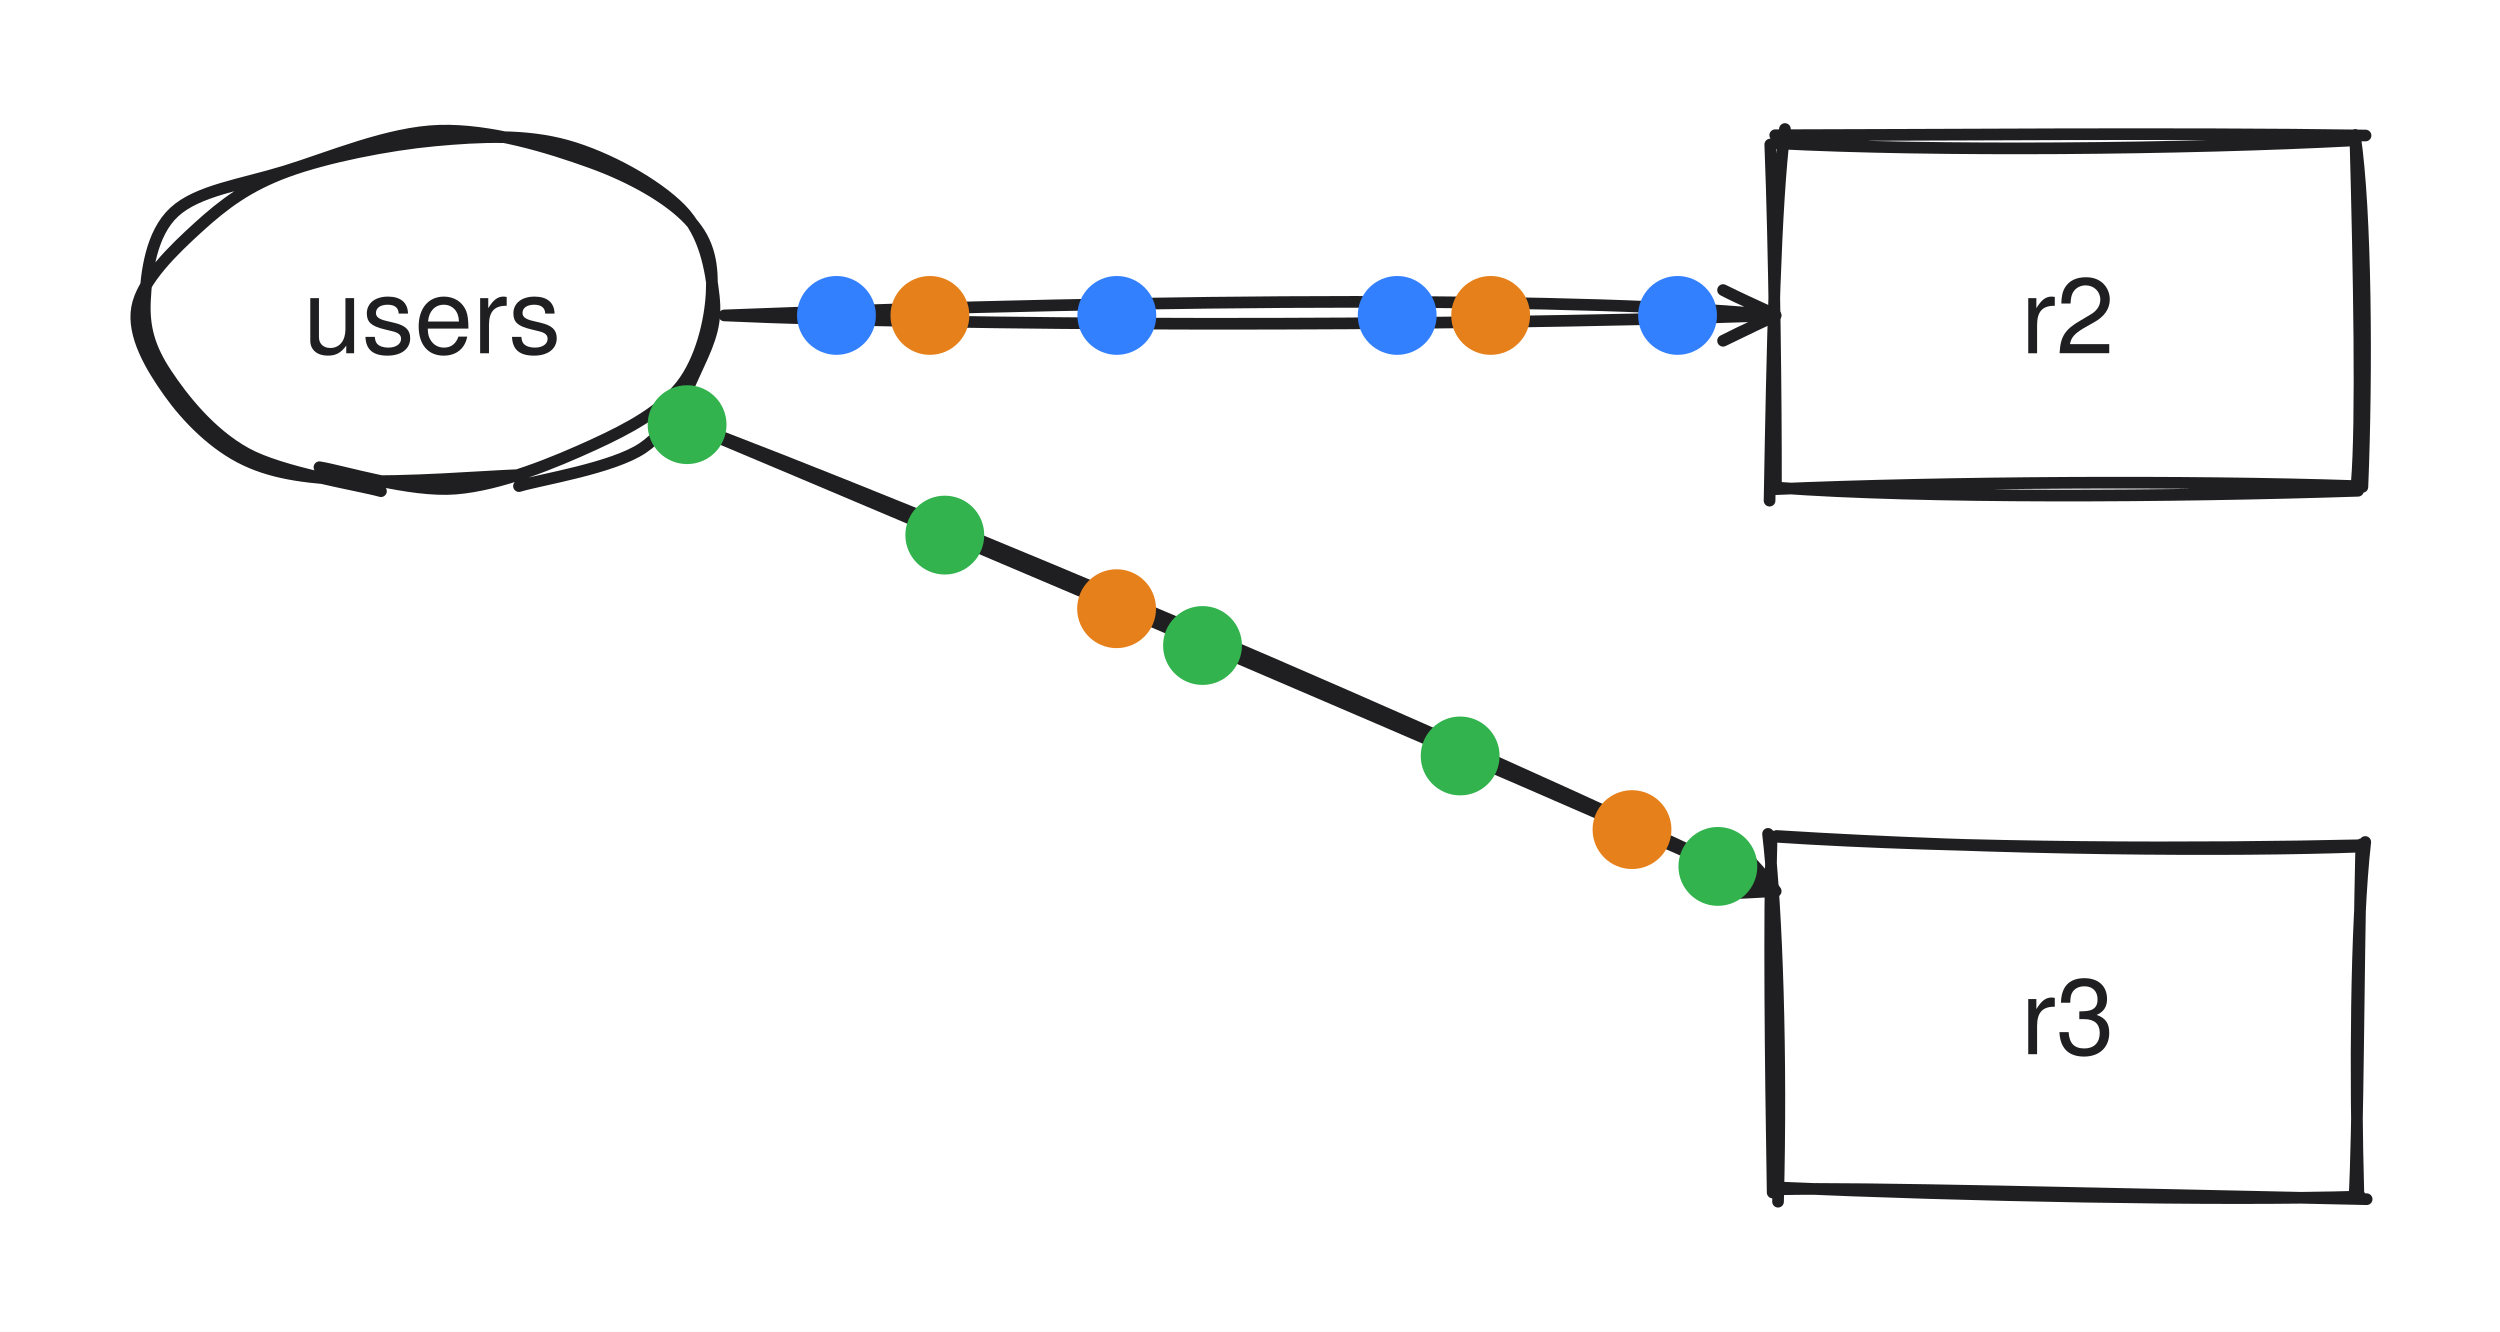
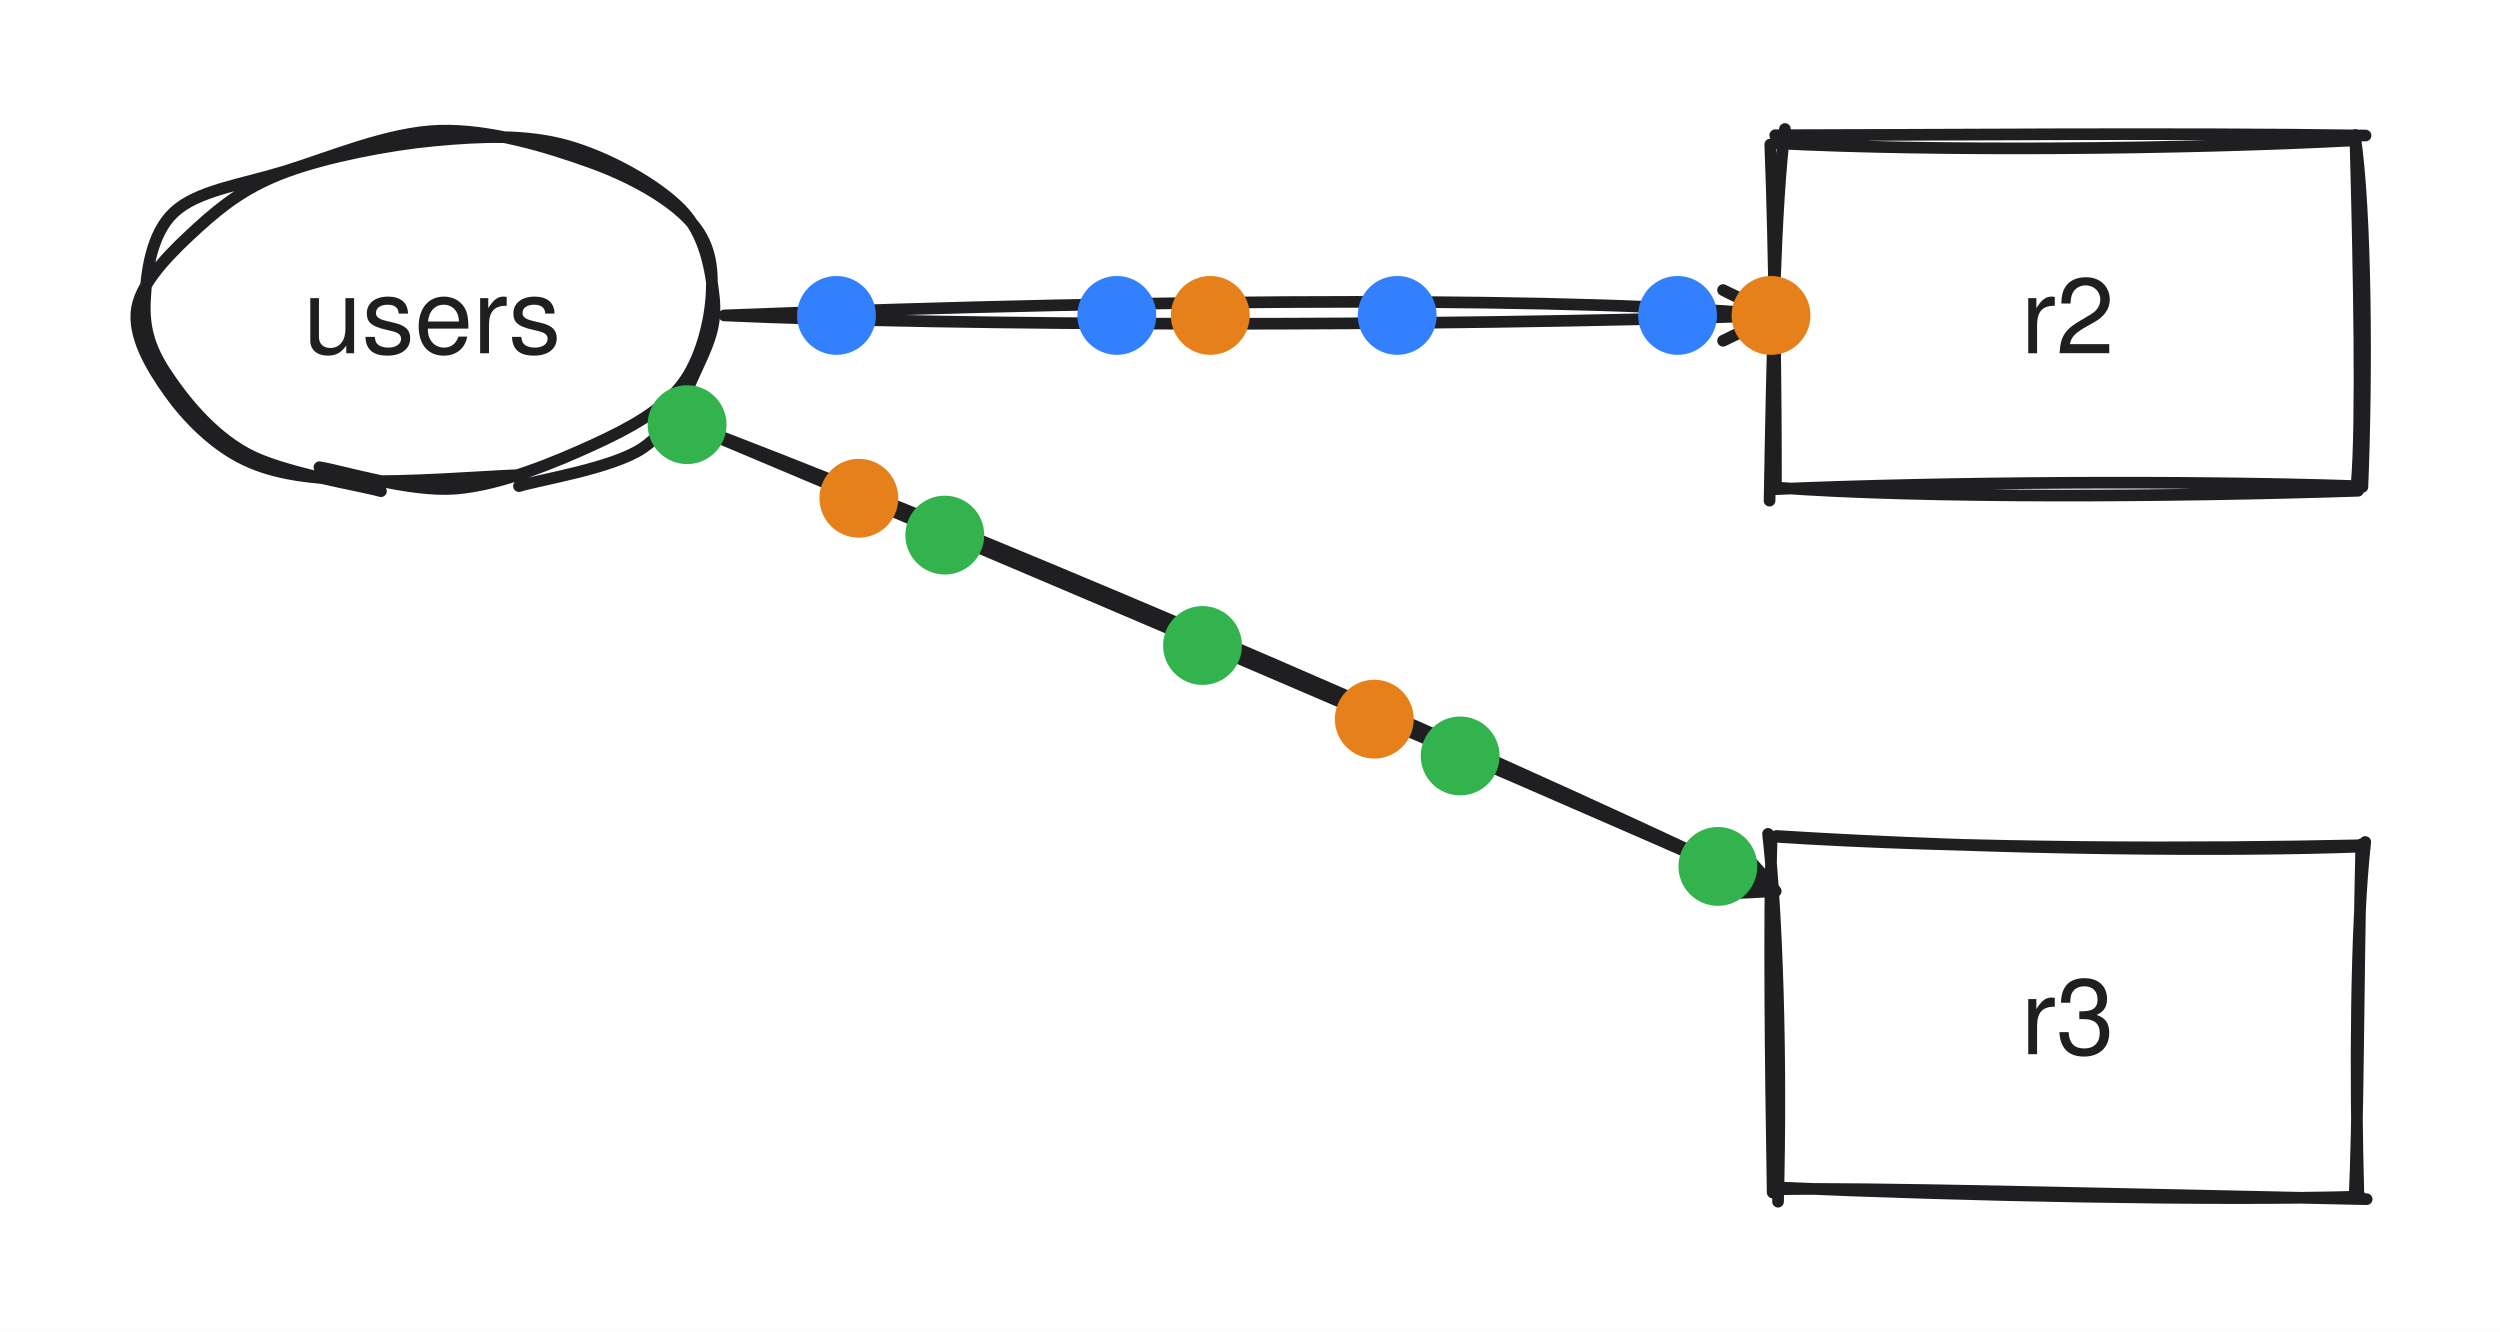
<svg xmlns="http://www.w3.org/2000/svg" width="428" height="228" viewBox="-4 136 428 228">
  <rect x="-4" y="136" width="428" height="228" fill="#ffffff" />
  <path d="M84.28 217.36 C79.74 217.51 64.74 218.71 57.03 218.27 C49.32 217.84 43.37 217.29 38.02 214.76 C32.67 212.24 28.02 207.49 24.93 203.14 C21.84 198.79 18.62 193.38 19.47 188.67 C20.32 183.95 25.75 178.73 30.03 174.84 C34.31 170.96 38.42 167.82 45.14 165.36 C51.87 162.89 62.39 160.79 70.37 160.05 C78.35 159.31 85.98 158.98 93.02 160.94 C100.05 162.9 108.38 167.53 112.58 171.82 C116.77 176.11 117.68 182.25 118.19 186.68 C118.7 191.11 117.66 194.04 115.64 198.37 C113.62 202.71 111.18 209.22 106.04 212.7 C100.91 216.17 88.38 218.13 84.85 219.22 M61.22 220.09 C57.38 219.01 44.3 217 38.17 213.63 C32.03 210.27 27.31 204.29 24.42 199.91 C21.53 195.53 20.58 191.97 20.82 187.36 C21.06 182.76 21.84 175.97 25.84 172.3 C29.83 168.62 37.22 167.65 44.79 165.33 C52.36 163.01 62.53 158.63 71.25 158.38 C79.97 158.12 89.98 161.22 97.12 163.79 C104.26 166.36 110.64 170.03 114.09 173.77 C117.55 177.51 118.07 181.55 117.83 186.25 C117.59 190.95 116.02 197.65 112.64 201.97 C109.25 206.3 103.95 209.23 97.51 212.18 C91.07 215.12 81.81 219.01 74 219.65 C66.2 220.28 54.58 216.6 50.69 215.99" fill="none" stroke="#1f1f21" stroke-width="2" stroke-linecap="round" stroke-linejoin="round" />
  <text x="70" font-family="Helvetica Neue, Helvetica, Arial, sans-serif" font-size="18" fill="#1f1f21" text-anchor="middle">
    <tspan x="70" y="196.48">users</tspan>
  </text>
  <path d="M300.09 160.53 C327.18 161.94 370.14 161.55 398.89 160.04 M299.92 159.15 C325.29 159.13 368.85 158.72 400.98 159.2 M399.23 159.09 C399.88 182.84 400.34 208.43 399.48 218.67 M399.15 159.16 C401.09 172.17 401.24 199.9 400.44 219.36 M399.27 219.22 C370.85 218.27 328.8 218.49 299.6 219.76 M399.69 220.02 C367.91 221.07 325.12 221.34 300.25 219.48 M298.95 221.71 C299.42 195.25 299.93 171.15 301.58 158.09 M300.04 219.07 C300.07 205.59 299.79 178.98 299.07 160.74" fill="none" stroke="#1f1f21" stroke-width="2" stroke-linecap="round" stroke-linejoin="round" />
  <text x="350" font-family="Helvetica Neue, Helvetica, Arial, sans-serif" font-size="18" fill="#1f1f21" text-anchor="middle">
    <tspan x="350" y="196.48">r2</tspan>
  </text>
  <path d="M300.17 279.12 C338.63 281.54 378.86 281.74 400.06 280.94 M299.24 279.2 C332.64 281.41 374.3 281.29 400.01 280.71 M400.25 280.55 C399.7 304.65 399.72 329.59 399.09 341.01 M400.93 280.15 C399.31 294.46 399.19 320.46 399.76 340.73 M401.17 341.3 C353.47 340.31 314.38 339.3 300.87 339.6 M400.1 340.86 C375.96 341.58 331.63 340.69 300.95 339.32 M300.4 341.73 C301.06 316.94 300.2 291.78 298.69 278.76 M299.48 340.16 C299.09 317.34 298.87 292.67 299.27 280.51" fill="none" stroke="#1f1f21" stroke-width="2" stroke-linecap="round" stroke-linejoin="round" />
  <text x="350" font-family="Helvetica Neue, Helvetica, Arial, sans-serif" font-size="18" fill="#1f1f21" text-anchor="middle">
    <tspan x="350" y="316.48">r3</tspan>
  </text>
  <path d="M120 190 C158.18 191.75 239.73 192.06 300 190 M120 190 C198.05 186.95 269.29 186.86 300 190 M290.99 185.66 C293.97 187.25 297.87 188.76 300 190 M290.99 185.66 C293.38 186.87 297.32 188.63 300 190 M290.99 194.34 C294.53 192.53 298.14 190.97 300 190 M290.99 194.34 C294.53 192.61 298.22 190.86 300 190" fill="none" stroke="#1f1f21" stroke-width="2" stroke-linecap="round" stroke-linejoin="round" />
  <path d="M110.69 207.44 C157.46 225.02 241.23 260.44 300 288.57 M110.69 207.44 C168.55 231.74 249.02 265.97 300 288.57 M293.43 281.03 C295.88 283.59 298.76 286.79 300 288.57 M293.43 281.03 C295.11 282.99 297.96 286.24 300 288.57 M290.01 289.01 C292.12 288.85 296.35 288.61 300 288.57 M290.01 289.01 C293.72 288.94 297.84 288.64 300 288.57" fill="none" stroke="#1f1f21" stroke-width="2" stroke-linecap="round" stroke-linejoin="round" />
-   <path d="M257.2 190 C257.2 193.31 254.51 196 251.2 196 C247.89 196 245.2 193.31 245.2 190 C245.2 186.69 247.89 184 251.2 184 C254.51 184 257.2 186.69 257.2 190 Z" fill="#e6801a" stroke="none" />
-   <path d="M257.2 190 C257.2 193.31 254.51 196 251.2 196 C247.89 196 245.2 193.31 245.2 190 C245.2 186.69 247.89 184 251.2 184 C254.51 184 257.2 186.69 257.2 190 Z" fill="none" stroke="#e6801a" stroke-width="1.5" stroke-linecap="round" stroke-linejoin="round" />
-   <path d="M161.2 190 C161.2 193.31 158.51 196 155.2 196 C151.89 196 149.2 193.31 149.2 190 C149.2 186.69 151.89 184 155.2 184 C158.51 184 161.2 186.69 161.2 190 Z" fill="#e6801a" stroke="none" />
-   <path d="M161.2 190 C161.2 193.31 158.51 196 155.2 196 C151.89 196 149.2 193.31 149.2 190 C149.2 186.69 151.89 184 155.2 184 C158.51 184 161.2 186.69 161.2 190 Z" fill="none" stroke="#e6801a" stroke-width="1.5" stroke-linecap="round" stroke-linejoin="round" />
-   <path d="M281.4 278.03 C281.4 281.34 278.71 284.03 275.4 284.03 C272.08 284.03 269.4 281.34 269.4 278.03 C269.4 274.71 272.08 272.03 275.4 272.03 C278.71 272.03 281.4 274.71 281.4 278.03 Z" fill="#e6801a" stroke="none" />
-   <path d="M281.4 278.03 C281.4 281.34 278.71 284.03 275.4 284.03 C272.08 284.03 269.4 281.34 269.4 278.03 C269.4 274.71 272.08 272.03 275.4 272.03 C278.71 272.03 281.4 274.71 281.4 278.03 Z" fill="none" stroke="#e6801a" stroke-width="1.5" stroke-linecap="round" stroke-linejoin="round" />
-   <path d="M193.16 240.21 C193.16 243.52 190.47 246.21 187.16 246.21 C183.85 246.21 181.16 243.52 181.16 240.21 C181.16 236.9 183.85 234.21 187.16 234.21 C190.47 234.21 193.16 236.9 193.16 240.21 Z" fill="#e6801a" stroke="none" />
-   <path d="M193.16 240.21 C193.16 243.52 190.47 246.21 187.16 246.21 C183.85 246.21 181.16 243.52 181.16 240.21 C181.16 236.9 183.85 234.21 187.16 234.21 C190.47 234.21 193.16 236.9 193.16 240.21 Z" fill="none" stroke="#e6801a" stroke-width="1.5" stroke-linecap="round" stroke-linejoin="round" />
+   <path d="M305.2 190 C305.2 193.31 302.51 196 299.2 196 C295.89 196 293.2 193.31 293.2 190 C293.2 186.69 295.89 184 299.2 184 C302.51 184 305.2 186.69 305.2 190 Z" fill="#e6801a" stroke="none" />
+   <path d="M305.2 190 C305.2 193.31 302.51 196 299.2 196 C295.89 196 293.2 193.31 293.2 190 C293.2 186.69 295.89 184 299.2 184 C302.51 184 305.2 186.69 305.2 190 Z" fill="none" stroke="#e6801a" stroke-width="1.5" stroke-linecap="round" stroke-linejoin="round" />
+   <path d="M209.2 190 C209.2 193.31 206.51 196 203.2 196 C199.89 196 197.2 193.31 197.2 190 C197.2 186.69 199.89 184 203.2 184 C206.51 184 209.2 186.69 209.2 190 Z" fill="#e6801a" stroke="none" />
+   <path d="M209.2 190 C209.2 193.31 206.51 196 203.2 196 C199.89 196 197.2 193.31 197.2 190 C197.2 186.69 199.89 184 203.2 184 C206.51 184 209.2 186.69 209.2 190 Z" fill="none" stroke="#e6801a" stroke-width="1.5" stroke-linecap="round" stroke-linejoin="round" />
+   <path d="M237.28 259.12 C237.28 262.43 234.59 265.12 231.28 265.12 C227.96 265.12 225.28 262.43 225.28 259.12 C225.28 255.81 227.96 253.12 231.28 253.12 C234.59 253.12 237.28 255.81 237.28 259.12 Z" fill="#e6801a" stroke="none" />
+   <path d="M237.28 259.12 C237.28 262.43 234.59 265.12 231.28 265.12 C227.96 265.12 225.28 262.43 225.28 259.12 C225.28 255.81 227.96 253.12 231.28 253.12 C234.59 253.12 237.28 255.81 237.28 259.12 Z" fill="none" stroke="#e6801a" stroke-width="1.5" stroke-linecap="round" stroke-linejoin="round" />
+   <path d="M149.04 221.3 C149.04 224.62 146.35 227.3 143.04 227.3 C139.73 227.3 137.04 224.62 137.04 221.3 C137.04 217.99 139.73 215.3 143.04 215.3 C146.35 215.3 149.04 217.99 149.04 221.3 Z" fill="#e6801a" stroke="none" />
+   <path d="M149.04 221.3 C149.04 224.62 146.35 227.3 143.04 227.3 C139.73 227.3 137.04 224.62 137.04 221.3 C137.04 217.99 139.73 215.3 143.04 215.3 C146.35 215.3 149.04 217.99 149.04 221.3 Z" fill="none" stroke="#e6801a" stroke-width="1.5" stroke-linecap="round" stroke-linejoin="round" />
  <path d="M289.2 190 C289.2 193.31 286.51 196 283.2 196 C279.89 196 277.2 193.31 277.2 190 C277.2 186.69 279.89 184 283.2 184 C286.51 184 289.2 186.69 289.2 190 Z" fill="#3380ff" stroke="none" />
  <path d="M289.2 190 C289.2 193.31 286.51 196 283.2 196 C279.89 196 277.2 193.31 277.2 190 C277.2 186.69 279.89 184 283.2 184 C286.51 184 289.2 186.69 289.2 190 Z" fill="none" stroke="#3380ff" stroke-width="1.5" stroke-linecap="round" stroke-linejoin="round" />
  <path d="M241.2 190 C241.2 193.31 238.51 196 235.2 196 C231.89 196 229.2 193.31 229.2 190 C229.2 186.69 231.89 184 235.2 184 C238.51 184 241.2 186.69 241.2 190 Z" fill="#3380ff" stroke="none" />
  <path d="M241.2 190 C241.2 193.31 238.51 196 235.2 196 C231.89 196 229.2 193.31 229.2 190 C229.2 186.69 231.89 184 235.2 184 C238.51 184 241.2 186.69 241.2 190 Z" fill="none" stroke="#3380ff" stroke-width="1.5" stroke-linecap="round" stroke-linejoin="round" />
  <path d="M193.2 190 C193.2 193.31 190.51 196 187.2 196 C183.89 196 181.2 193.31 181.2 190 C181.2 186.69 183.89 184 187.2 184 C190.51 184 193.2 186.69 193.2 190 Z" fill="#3380ff" stroke="none" />
  <path d="M193.2 190 C193.2 193.31 190.51 196 187.2 196 C183.89 196 181.2 193.31 181.2 190 C181.2 186.69 183.89 184 187.2 184 C190.51 184 193.2 186.69 193.2 190 Z" fill="none" stroke="#3380ff" stroke-width="1.5" stroke-linecap="round" stroke-linejoin="round" />
  <path d="M145.2 190 C145.2 193.31 142.51 196 139.2 196 C135.89 196 133.2 193.31 133.2 190 C133.2 186.69 135.89 184 139.2 184 C142.51 184 145.2 186.69 145.2 190 Z" fill="#3380ff" stroke="none" />
  <path d="M145.2 190 C145.2 193.31 142.51 196 139.2 196 C135.89 196 133.2 193.31 133.2 190 C133.2 186.69 135.89 184 139.2 184 C142.51 184 145.2 186.69 145.2 190 Z" fill="none" stroke="#3380ff" stroke-width="1.5" stroke-linecap="round" stroke-linejoin="round" />
  <path d="M296.1 284.33 C296.1 287.64 293.42 290.33 290.1 290.33 C286.79 290.33 284.1 287.64 284.1 284.33 C284.1 281.02 286.79 278.33 290.1 278.33 C293.42 278.33 296.1 281.02 296.1 284.33 Z" fill="#33b34d" stroke="none" />
  <path d="M296.1 284.33 C296.1 287.64 293.42 290.33 290.1 290.33 C286.79 290.33 284.1 287.64 284.1 284.33 C284.1 281.02 286.79 278.33 290.1 278.33 C293.42 278.33 296.1 281.02 296.1 284.33 Z" fill="none" stroke="#33b34d" stroke-width="1.5" stroke-linecap="round" stroke-linejoin="round" />
  <path d="M251.98 265.42 C251.98 268.74 249.3 271.42 245.98 271.42 C242.67 271.42 239.98 268.74 239.98 265.42 C239.98 262.11 242.67 259.42 245.98 259.42 C249.3 259.42 251.98 262.11 251.98 265.42 Z" fill="#33b34d" stroke="none" />
  <path d="M251.98 265.42 C251.98 268.74 249.3 271.42 245.98 271.42 C242.67 271.42 239.98 268.74 239.98 265.42 C239.98 262.11 242.67 259.42 245.98 259.42 C249.3 259.42 251.98 262.11 251.98 265.42 Z" fill="none" stroke="#33b34d" stroke-width="1.5" stroke-linecap="round" stroke-linejoin="round" />
  <path d="M207.87 246.51 C207.87 249.83 205.18 252.51 201.87 252.51 C198.55 252.51 195.87 249.83 195.87 246.51 C195.87 243.2 198.55 240.51 201.87 240.51 C205.18 240.51 207.87 243.2 207.87 246.51 Z" fill="#33b34d" stroke="none" />
  <path d="M207.87 246.51 C207.87 249.83 205.18 252.51 201.87 252.51 C198.55 252.51 195.87 249.83 195.87 246.51 C195.87 243.2 198.55 240.51 201.87 240.51 C205.18 240.51 207.87 243.2 207.87 246.51 Z" fill="none" stroke="#33b34d" stroke-width="1.5" stroke-linecap="round" stroke-linejoin="round" />
  <path d="M163.75 227.61 C163.75 230.92 161.06 233.61 157.75 233.61 C154.43 233.61 151.75 230.92 151.75 227.61 C151.75 224.29 154.43 221.61 157.75 221.61 C161.06 221.61 163.75 224.29 163.75 227.61 Z" fill="#33b34d" stroke="none" />
  <path d="M163.75 227.61 C163.75 230.92 161.06 233.61 157.75 233.61 C154.43 233.61 151.75 230.92 151.75 227.61 C151.75 224.29 154.43 221.61 157.75 221.61 C161.06 221.61 163.75 224.29 163.75 227.61 Z" fill="none" stroke="#33b34d" stroke-width="1.5" stroke-linecap="round" stroke-linejoin="round" />
  <path d="M119.63 208.7 C119.63 212.01 116.94 214.7 113.63 214.7 C110.31 214.7 107.63 212.01 107.63 208.7 C107.63 205.38 110.31 202.7 113.63 202.7 C116.94 202.7 119.63 205.38 119.63 208.7 Z" fill="#33b34d" stroke="none" />
  <path d="M119.63 208.7 C119.63 212.01 116.94 214.7 113.63 214.7 C110.31 214.7 107.63 212.01 107.63 208.7 C107.63 205.38 110.31 202.7 113.63 202.7 C116.94 202.7 119.63 205.38 119.63 208.7 Z" fill="none" stroke="#33b34d" stroke-width="1.5" stroke-linecap="round" stroke-linejoin="round" />
</svg>
